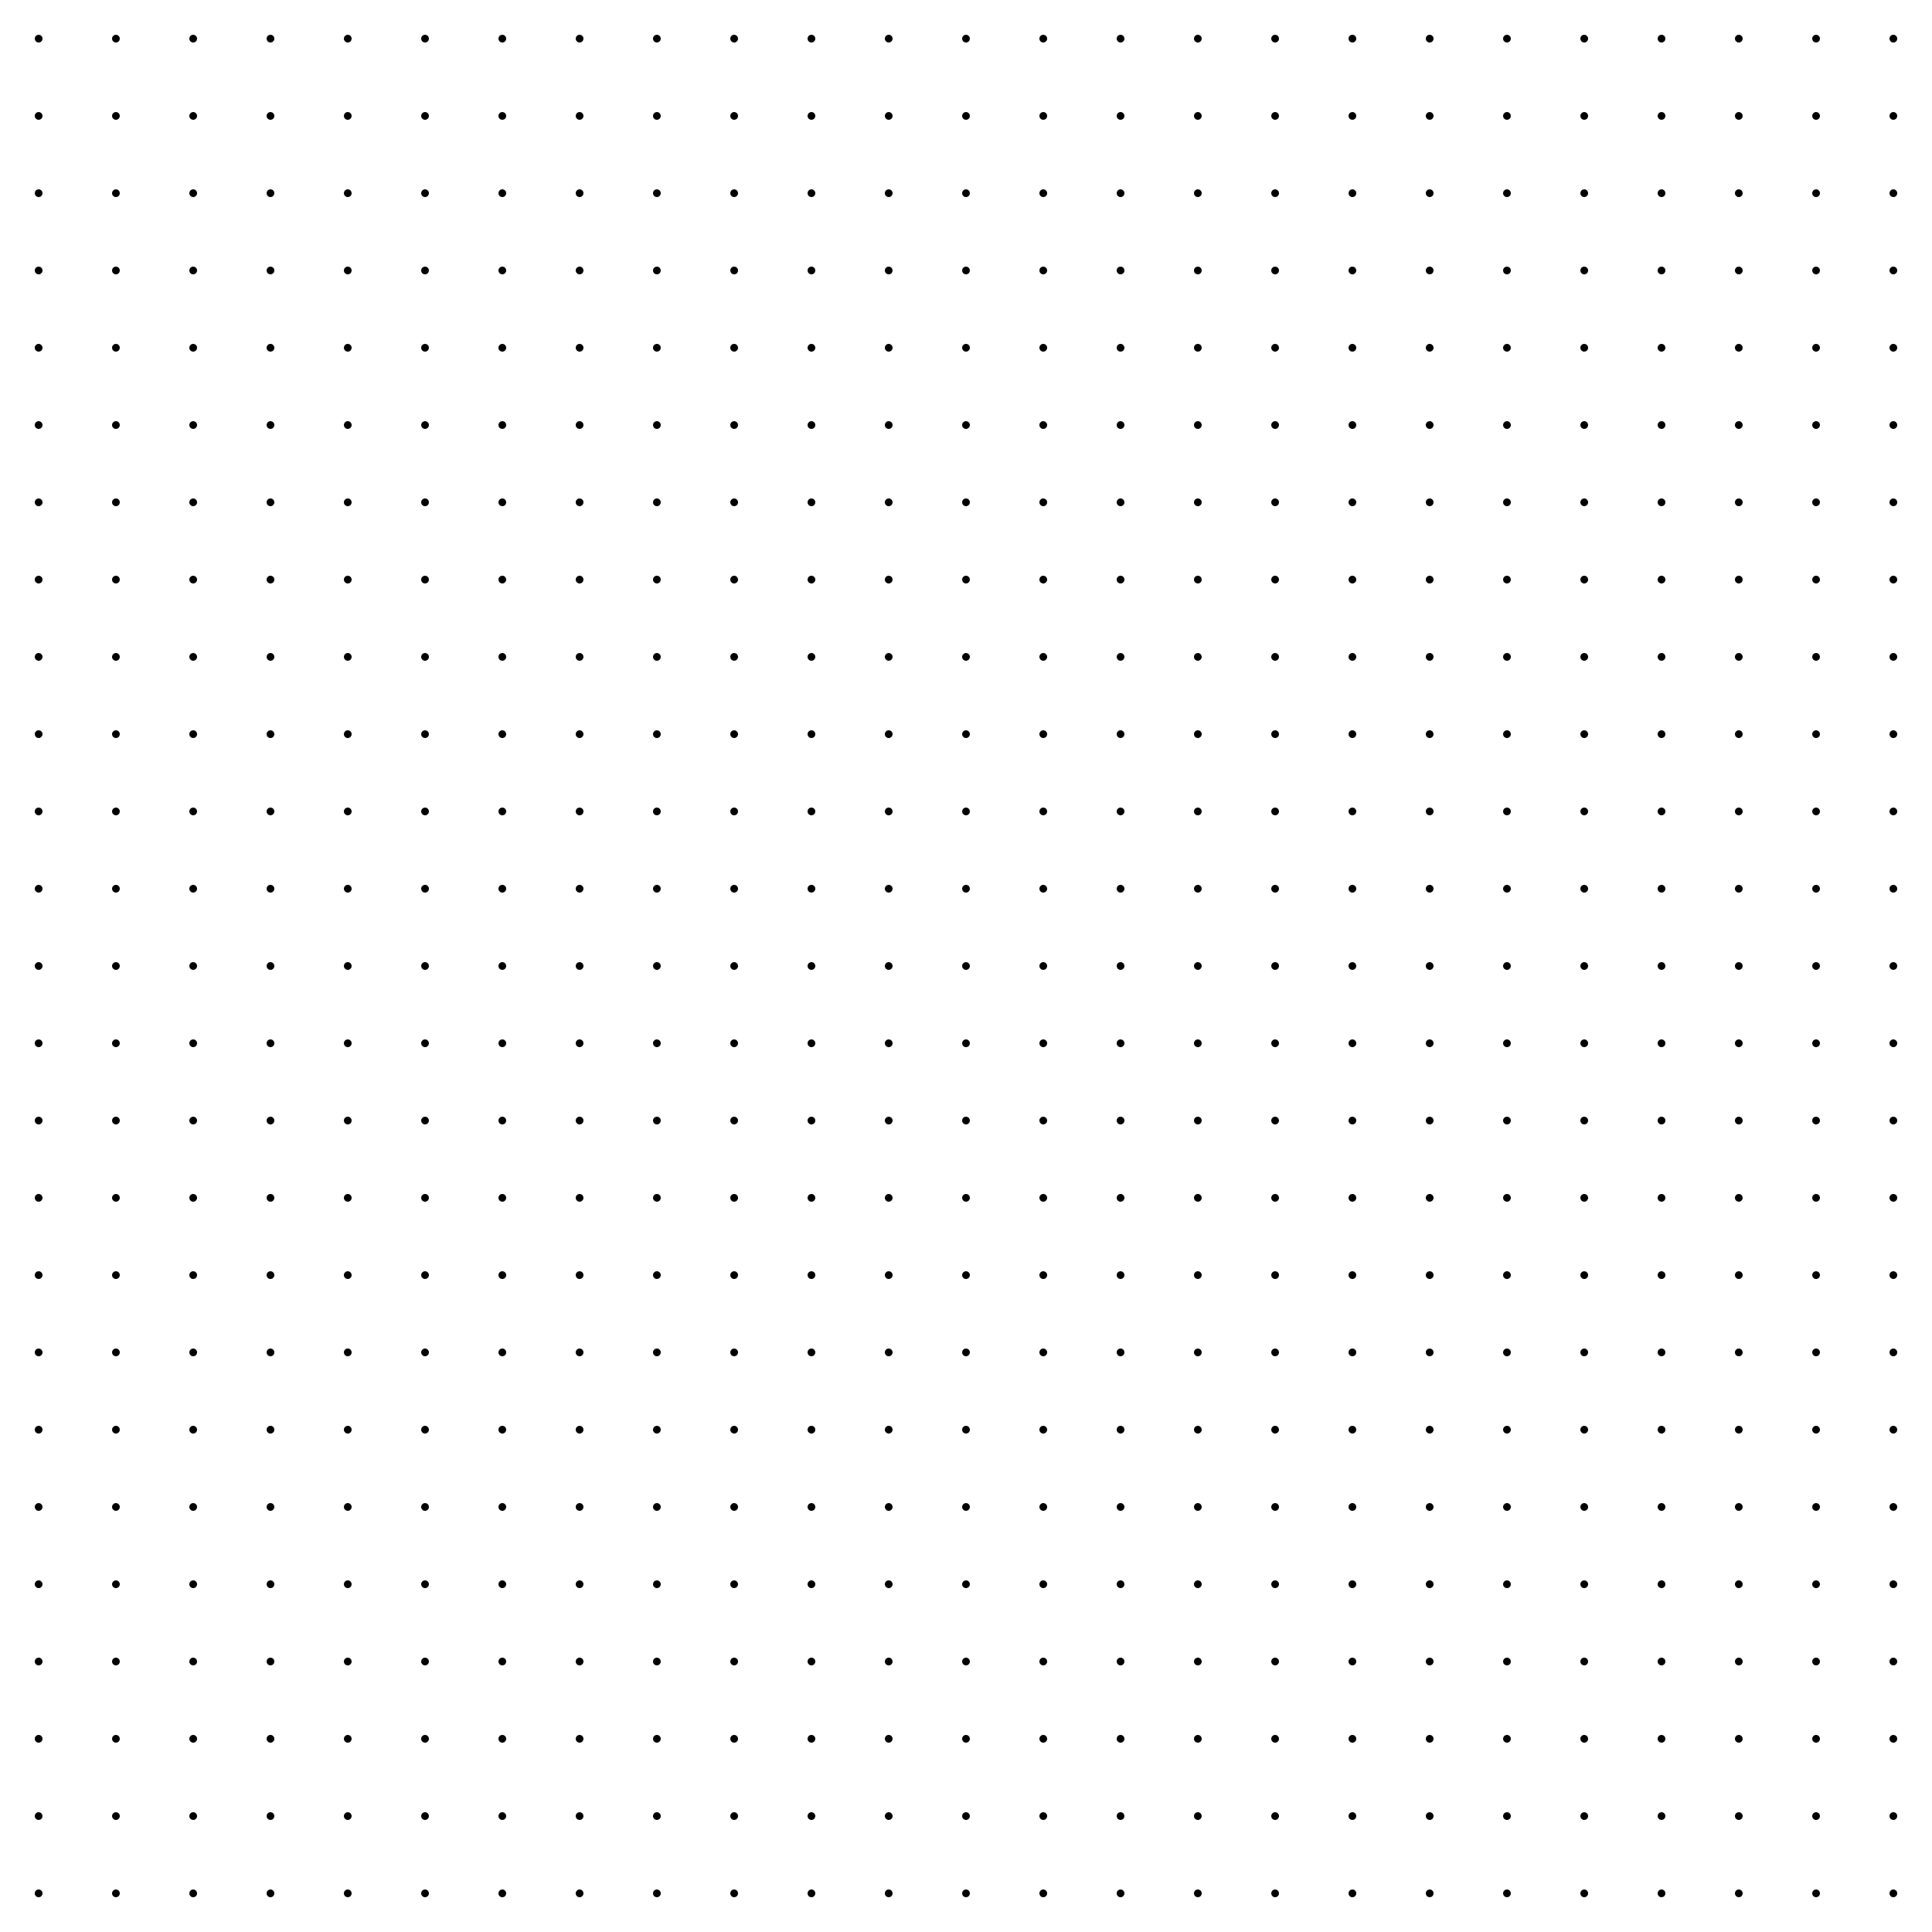
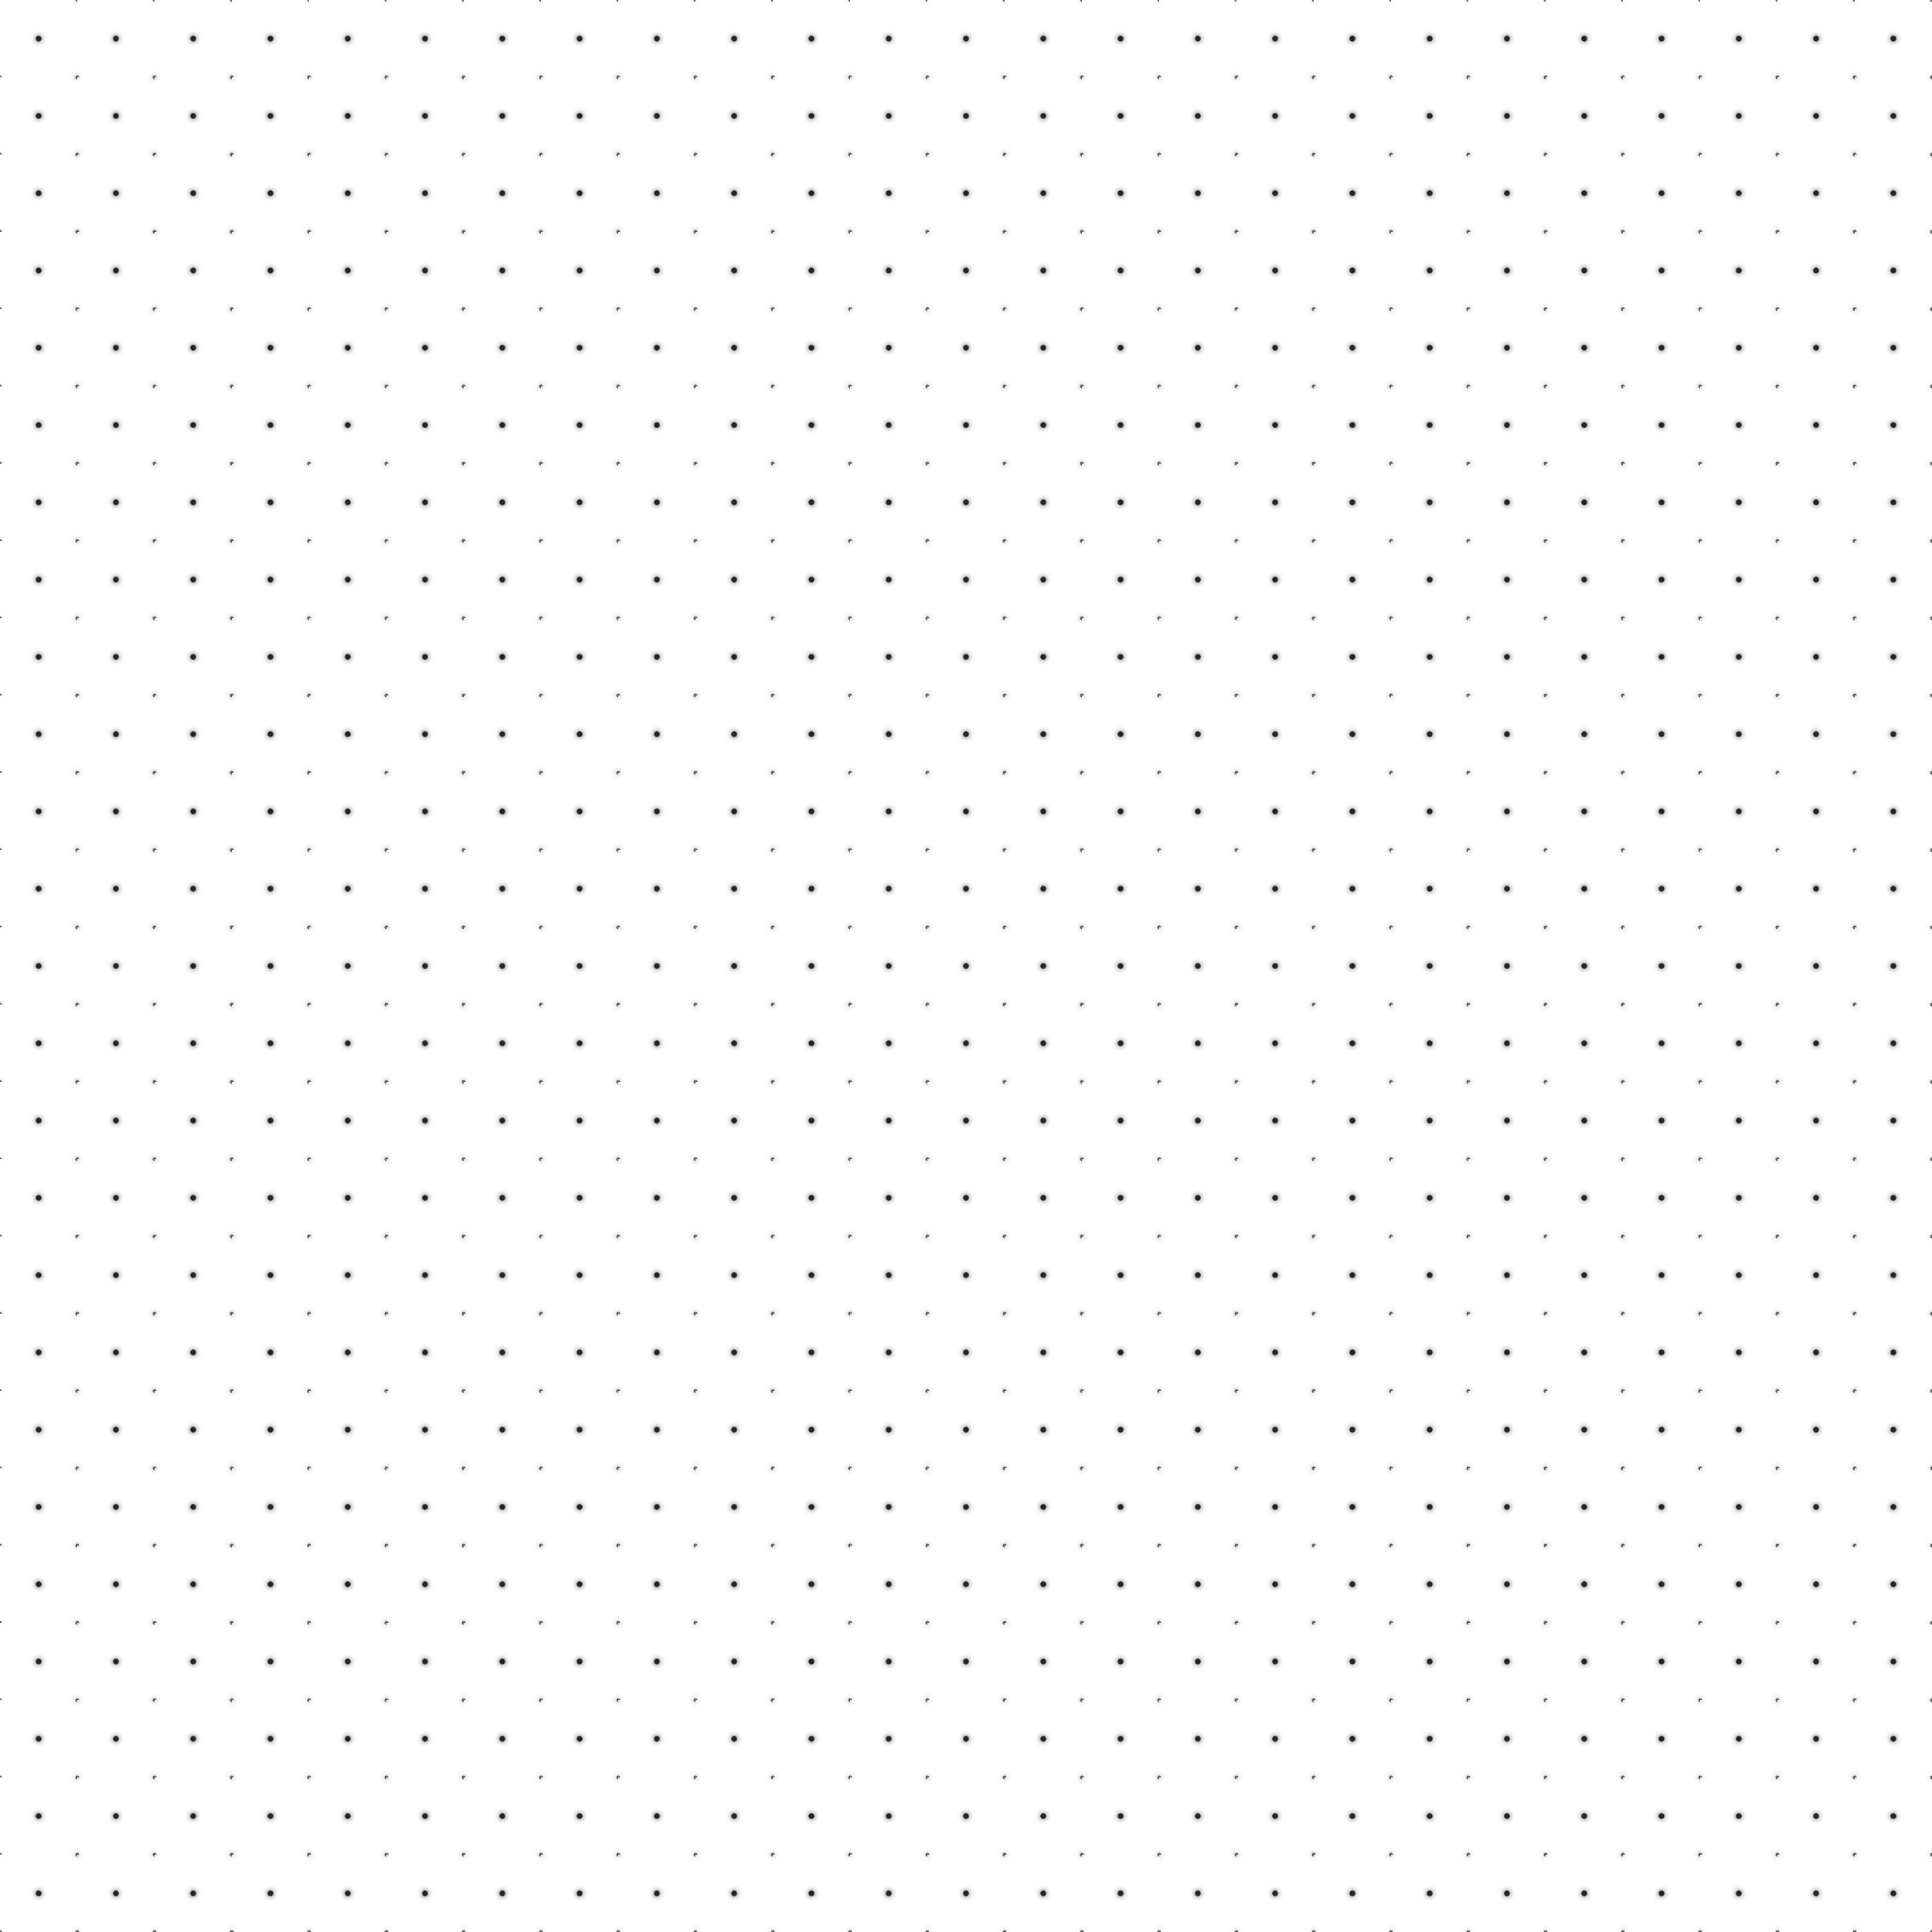
<svg xmlns="http://www.w3.org/2000/svg" width="1000" height="1000">
  <defs>
    <pattern id="dots" width="40" height="40" patternUnits="userSpaceOnUse">
-       <circle cx="20" cy="20" r="2" fill="currentColor" />
+       <circle cx="20" cy="20" r="1.5" fill="currentColor" opacity="0.8" />
+       <circle cx="40" cy="40" r="1" fill="currentColor" opacity="0.6" />
+       <circle cx="0" cy="40" r="1" fill="currentColor" opacity="0.6" />
+       <circle cx="40" cy="0" r="1" fill="currentColor" opacity="0.6" />
    </pattern>
+     <filter id="glow">
+       <feGaussianBlur stdDeviation="1.5" result="blur" />
+       <feComposite in="SourceGraphic" in2="blur" operator="over" />
+     </filter>
  </defs>
-   <rect width="100%" height="100%" fill="url(#dots)" />
+   <rect width="100%" height="100%" fill="url(#dots)" filter="url(#glow)" />
</svg>
